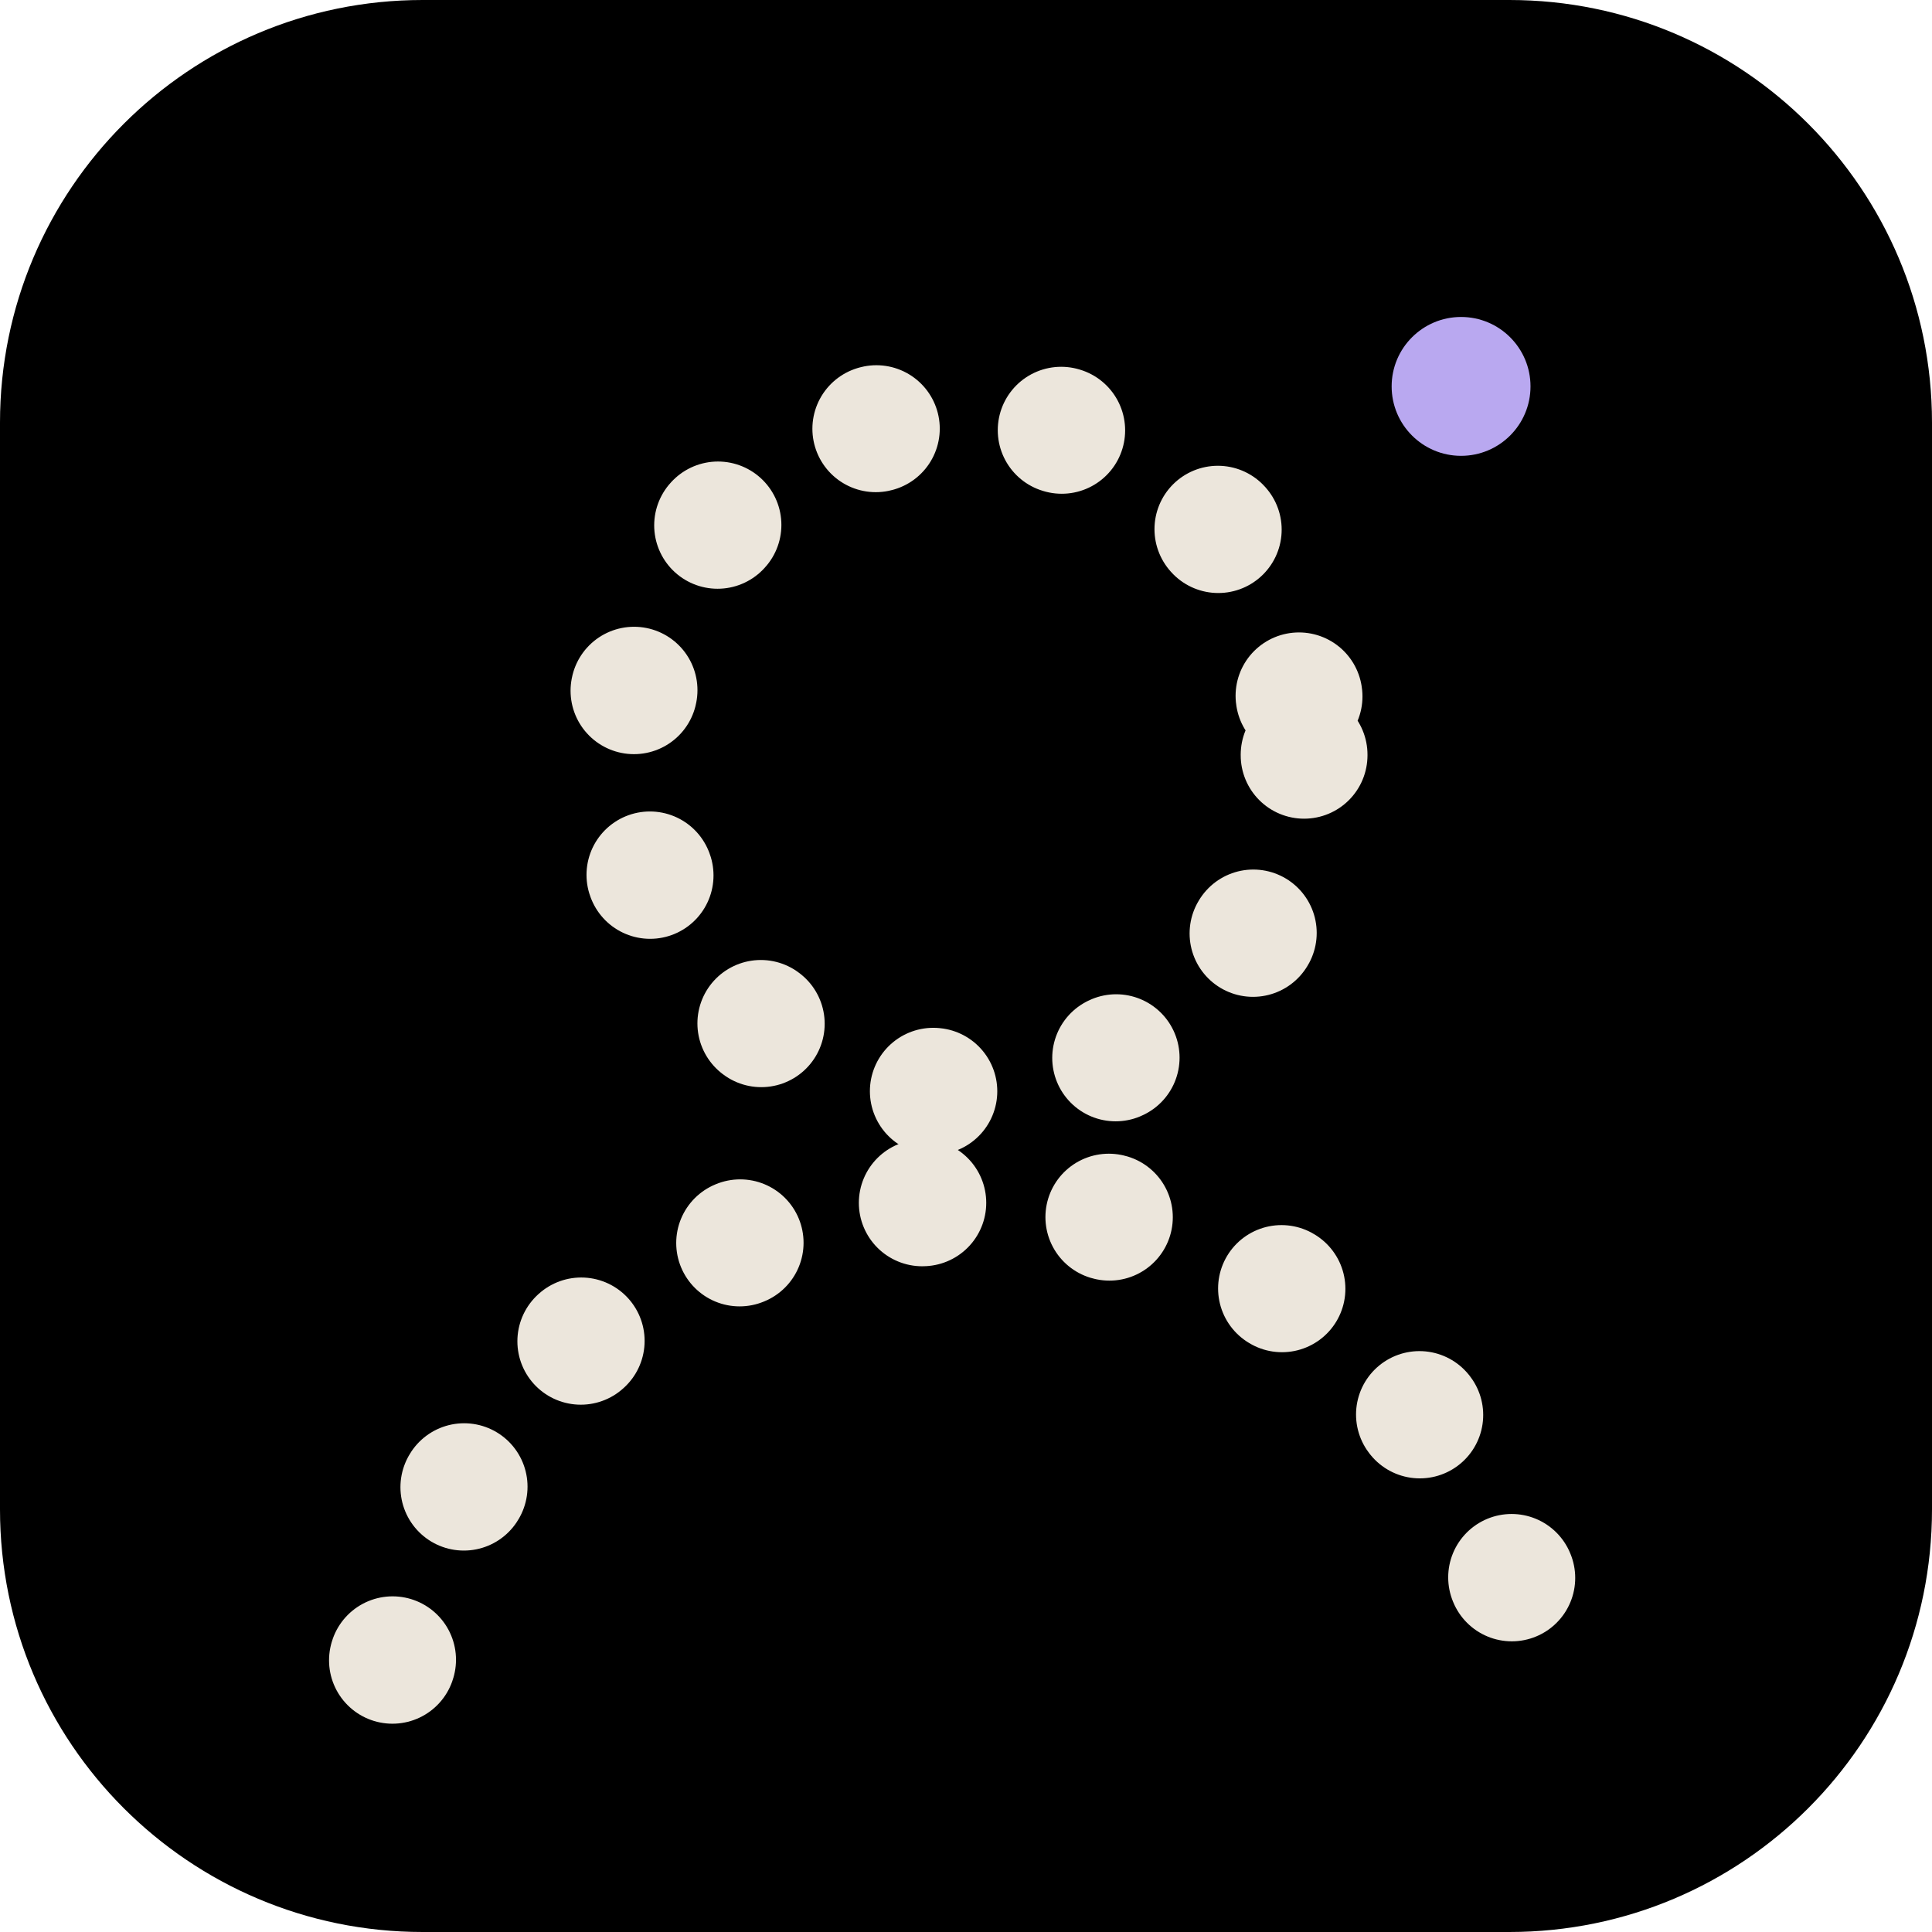
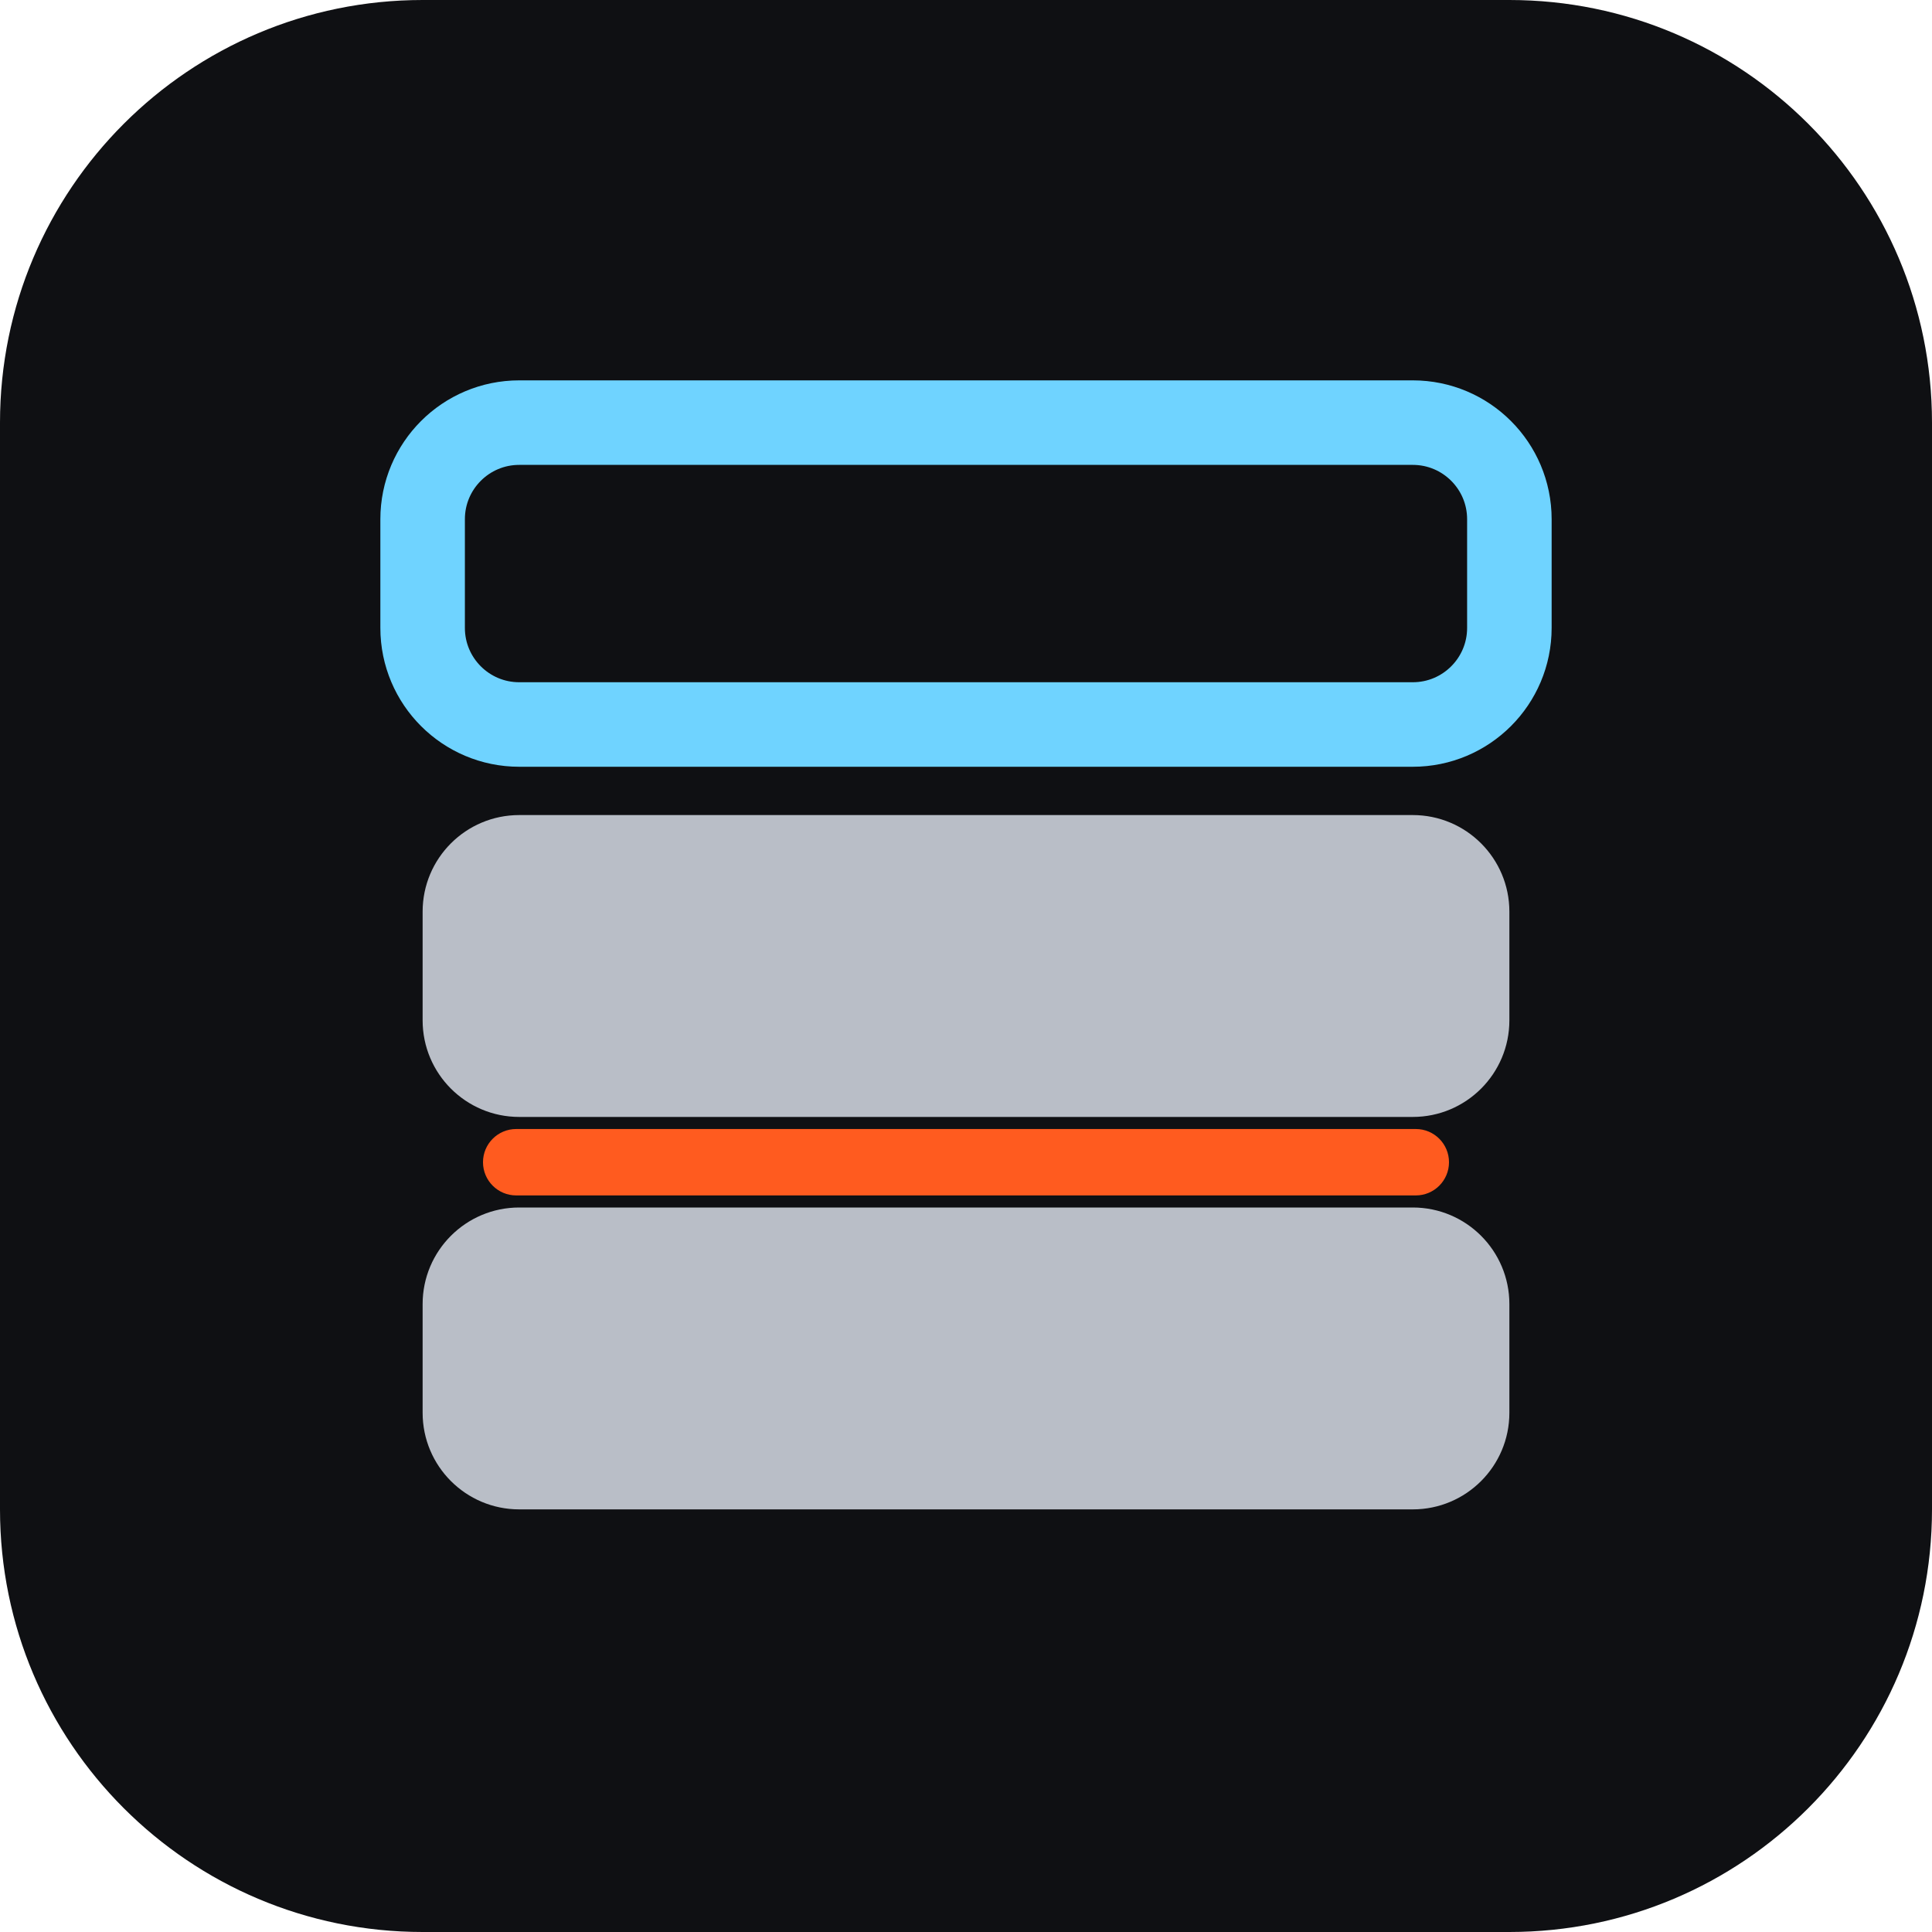
<svg xmlns="http://www.w3.org/2000/svg" viewBox="0 0 32 32">
-   <rect width="32" height="32" rx="7" fill="#000" />
-   <g fill="none" stroke-linecap="round" stroke-width="2.1">
-     <circle cx="16" cy="12.5" r="5.6" stroke="#ece6dc" stroke-dasharray="0.01 3.1" />
-     <path d="M6.5 27.5c1.4-5 5-7.6 9.5-7.6s8.1 2.6 9.5 7.6" stroke="#ece6dc" stroke-dasharray="0.01 3.1" />
-   </g>
-   <circle cx="24.2" cy="6.4" r="1.15" fill="#b9a8f0" />
+   <rect width="32" height="32" rx="7" fill="#0F1013" />
+   <rect x="7" y="7" width="18" height="5" rx="1.6" fill="none" stroke="#6FD3FF" stroke-width="1.4" />
+   <rect x="7" y="13.5" width="18" height="5" rx="1.6" fill="#B9BEC7" />
+   <rect x="7" y="20" width="18" height="5" rx="1.6" fill="#B9BEC7" />
+   <rect x="8" y="18.7" width="16" height="1.1" rx="0.55" fill="#FF5B1F" />
</svg>
